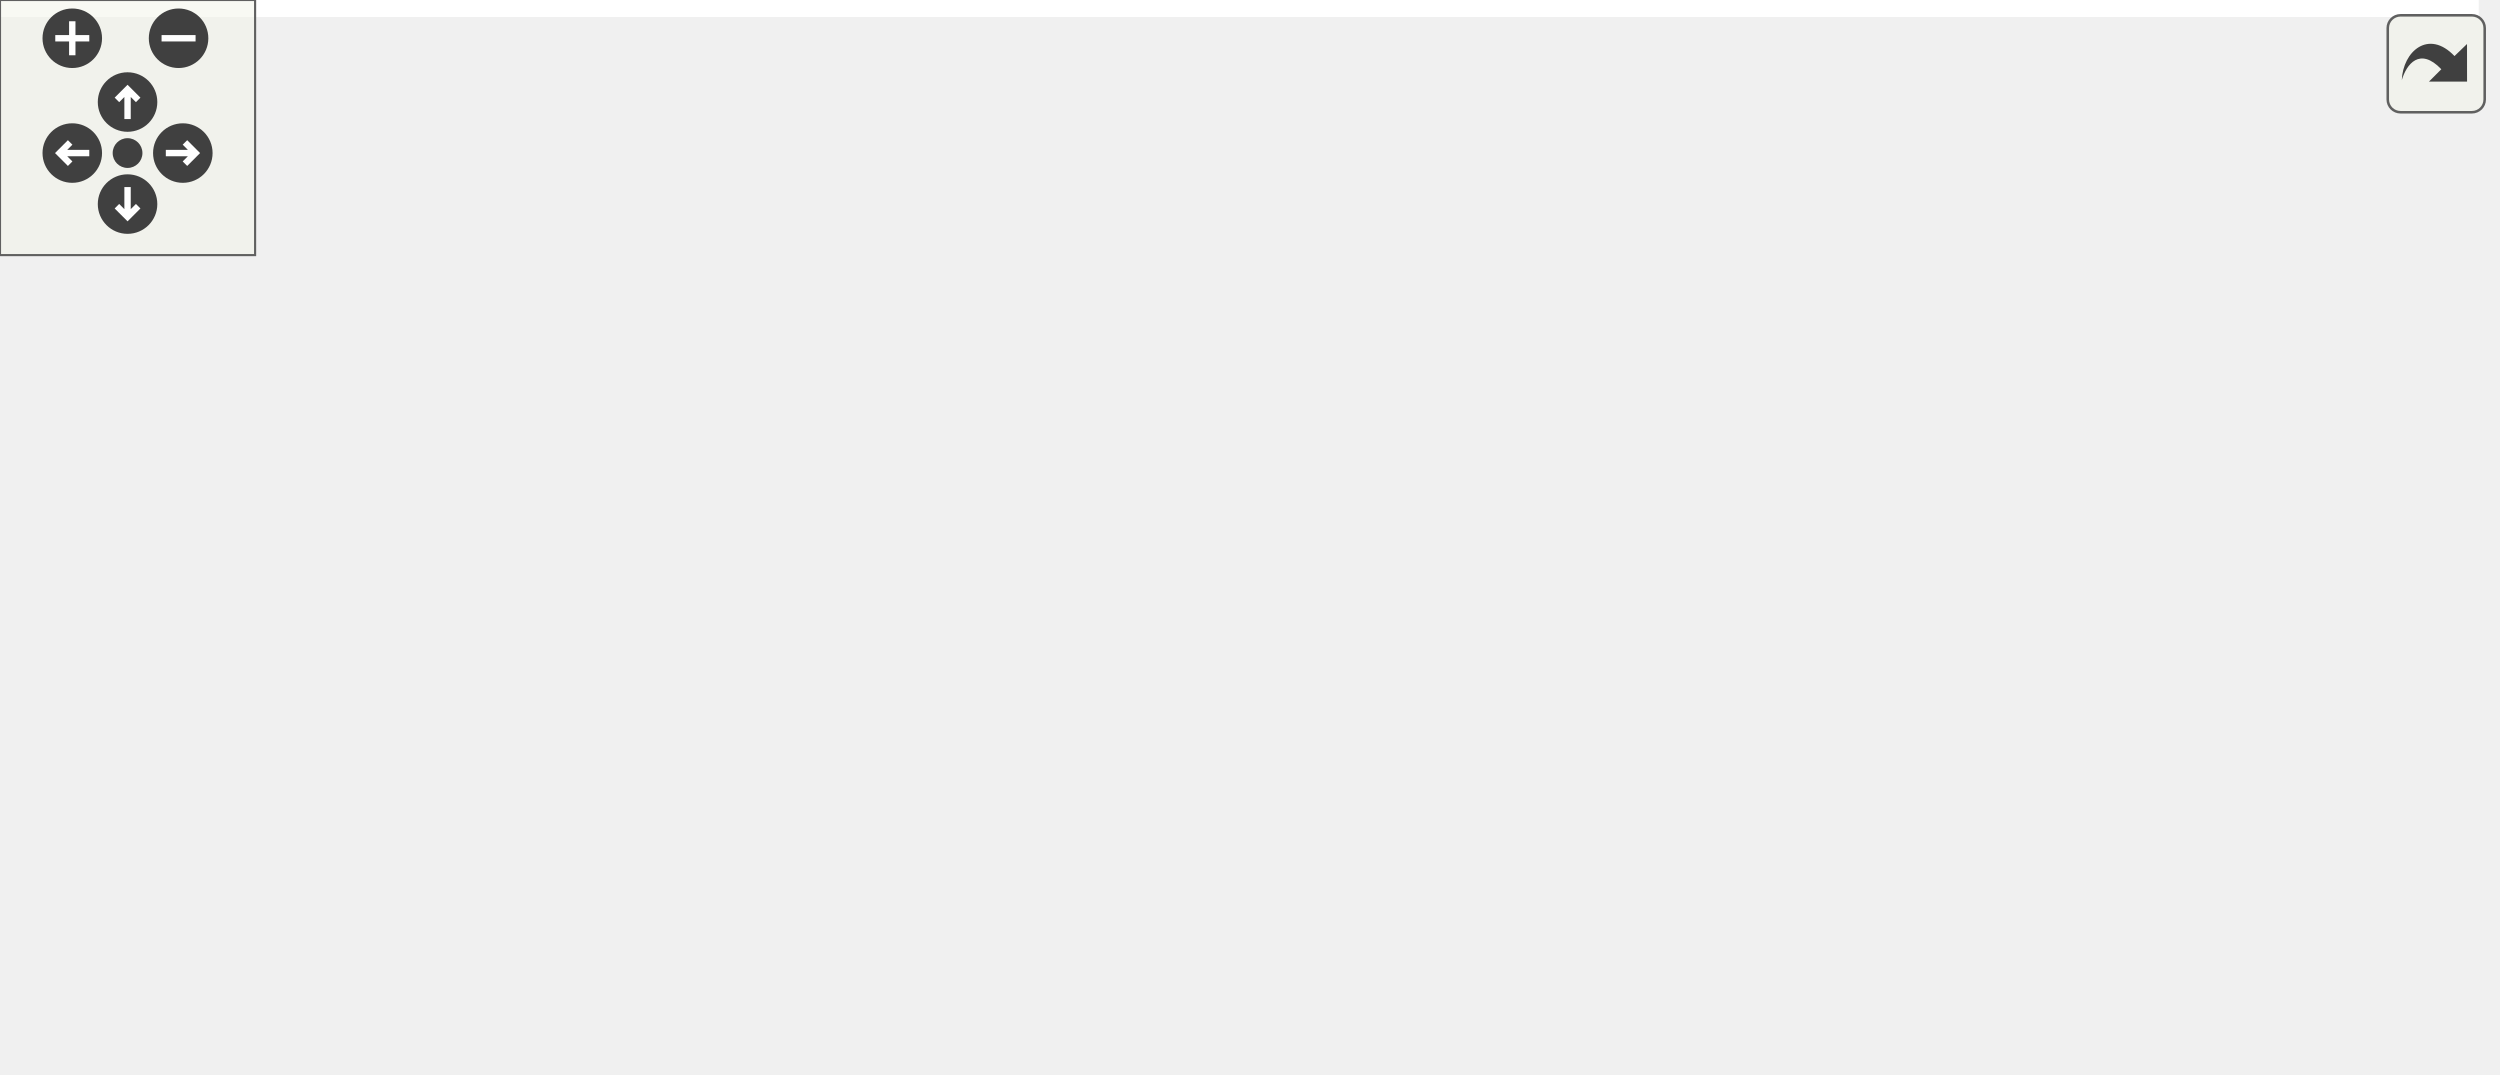
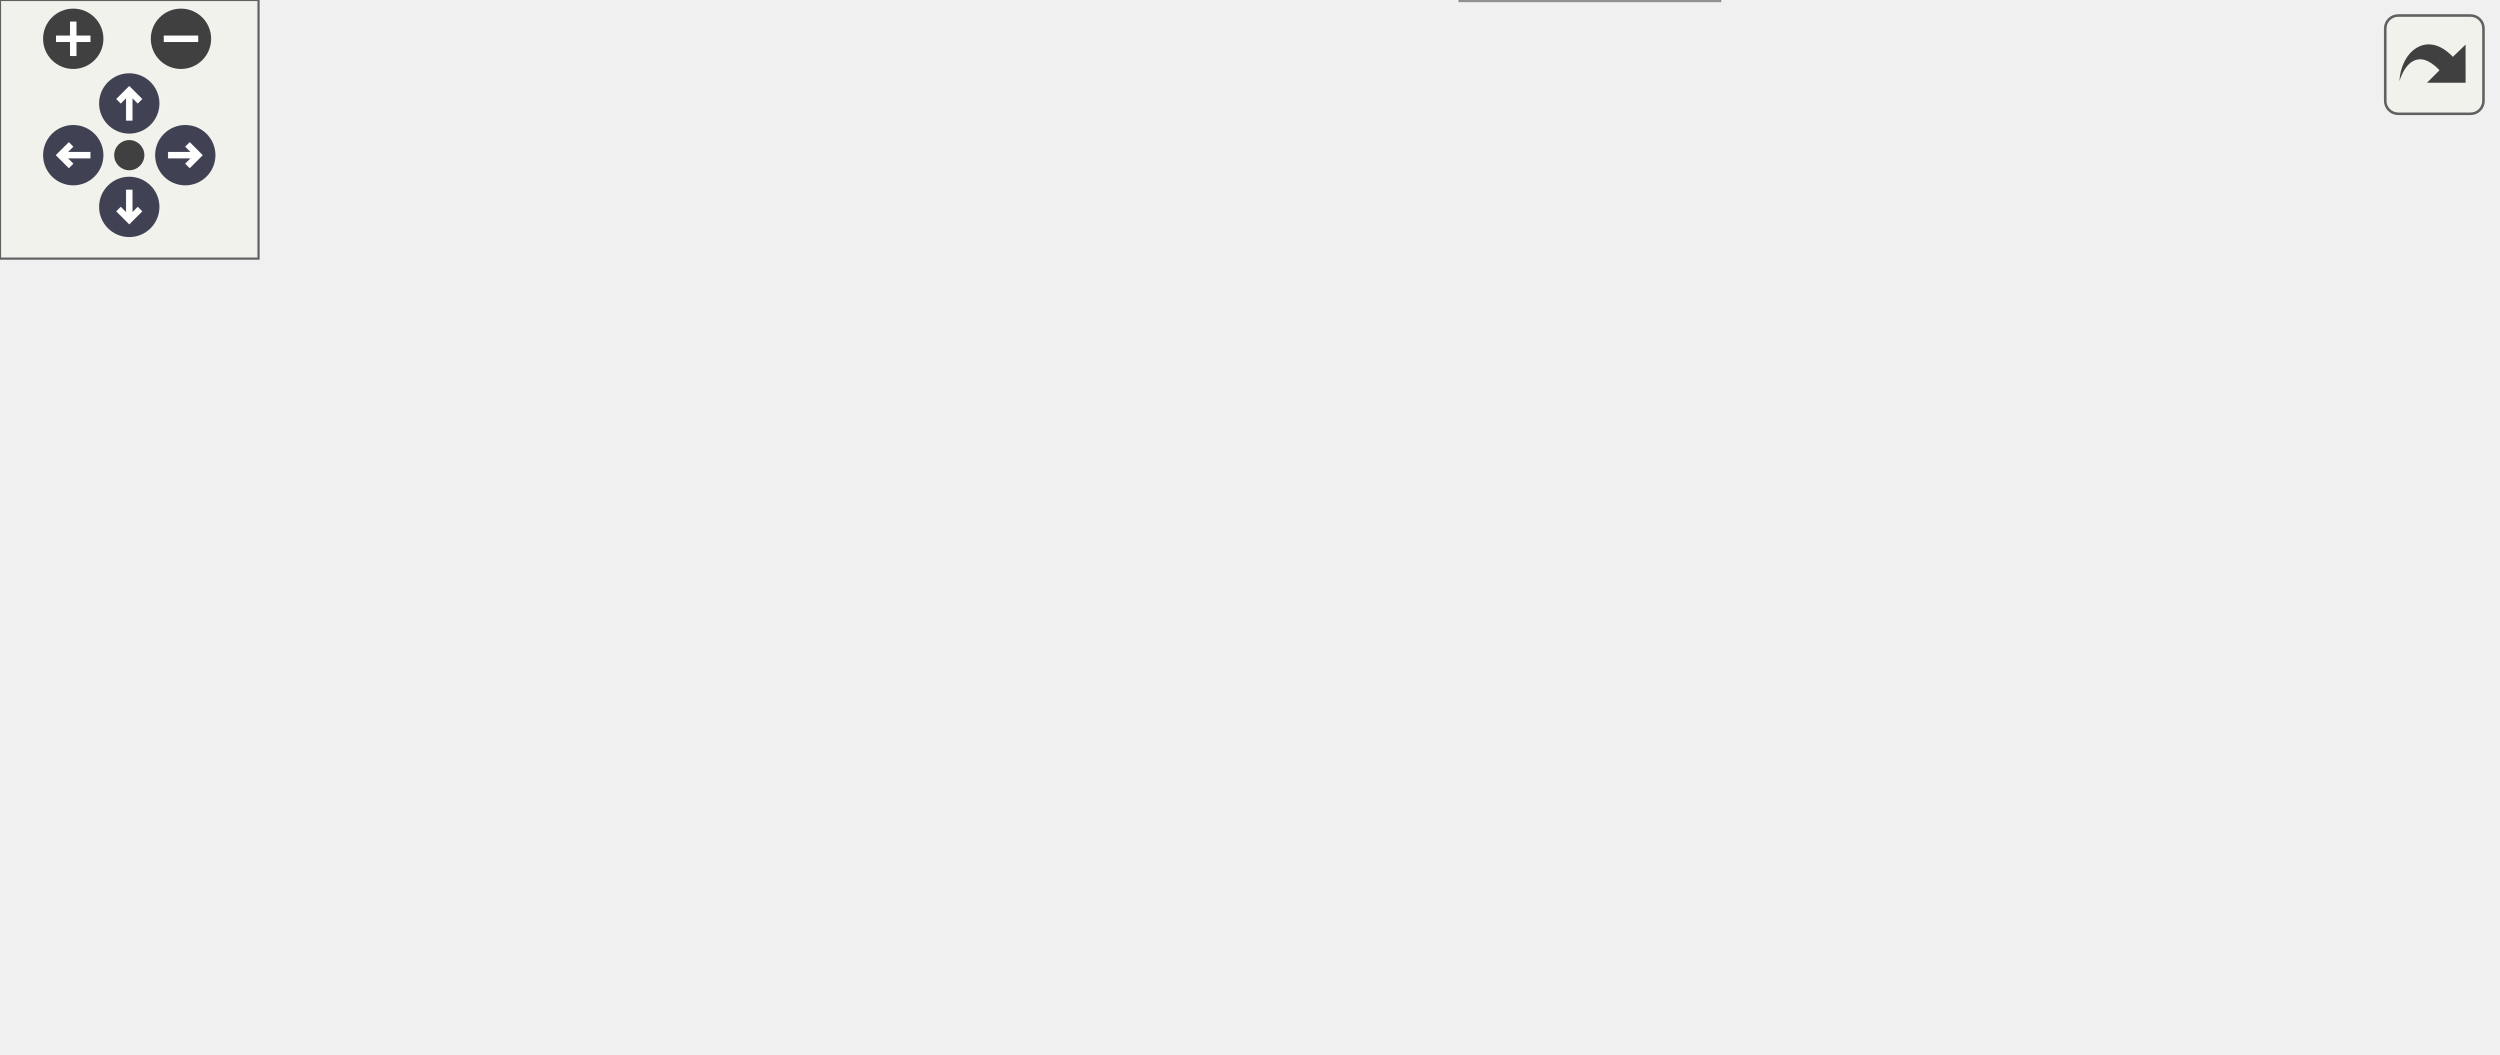
<svg xmlns="http://www.w3.org/2000/svg" xmlns:xlink="http://www.w3.org/1999/xlink" id="main" version="1.1" xml:space="preserve">
  <style type="text/css">
+ .node, .edge {opacity: 0.7;}
+ .node.selected, .edge.selected {opacity: 1;}
.edge:hover path { stroke: red; }
.edge:hover polygon { stroke: red; fill: red; }
</style>
  <defs>
    <circle id="rim" cx="0" cy="0" r="7" />
    <circle id="rim2" cx="0" cy="0" r="3.5" />
    <g id="zoomPlus">
      <use xlink:href="#rim" fill="#404040">
        <set attributeName="fill" to="#808080" begin="zoomplus.mouseover" end="zoomplus.mouseout" />
      </use>
      <path d="M-4,0h8M0,-4v8" fill="none" stroke="white" stroke-width="1.5" pointer-events="none" />
    </g>
    <g id="zoomMin">
      <use xlink:href="#rim" fill="#404040">
        <set attributeName="fill" to="#808080" begin="zoomminus.mouseover" end="zoomminus.mouseout" />
      </use>
      <path d="M-4,0h8" fill="none" stroke="white" stroke-width="1.5" pointer-events="none" />
    </g>
-     <g id="dirArrow">
-       <path fill="none" stroke="white" stroke-width="1.5" d="M0,-3.0v7 M-2.5,-0.5L0,-3.0L2.5,-0.5" />
+     <g id="arrowUp" transform="translate(30 24)">
+       <use xlink:href="#rim" />
+       <path pointer-events="none" fill="none" stroke="white" stroke-width="1.5" d="M0,-3.0v7 M-2.5,-0.5L0,-3.0L2.5,-0.5" />
+     </g>
+     <g id="arrowRight" transform="rotate(90) translate(36 -43)">
+       <use xlink:href="#rim" />
+       <path pointer-events="none" fill="none" stroke="white" stroke-width="1.5" d="M0,-3.0v7 M-2.5,-0.5L0,-3.0L2.5,-0.5" />
+     </g>
+     <g id="arrowDown" transform="rotate(180) translate(-30 -48)">
+       <use xlink:href="#rim" />
+       <path pointer-events="none" fill="none" stroke="white" stroke-width="1.5" d="M0,-3.0v7 M-2.5,-0.5L0,-3.0L2.5,-0.5" />
+     </g>
+     <g id="arrowLeft" transform="rotate(270) translate(-36 17)">
+       <use xlink:href="#rim" />
+       <path pointer-events="none" fill="none" stroke="white" stroke-width="1.5" d="M0,-3.0v7 M-2.5,-0.5L0,-3.0L2.5,-0.5" />
    </g>
    <g id="resetDef">
      <use xlink:href="#rim2" fill="#404040">
        <set attributeName="fill" to="#808080" begin="reset.mouseover" end="reset.mouseout" />
      </use>
    </g>
  </defs>
  <svg id="graph" class="graph">
    <g id="viewport">
-       <polygon fill="white" stroke="transparent" points="-4,4 -4,-192 583,-192 583,4 -4,4" />
-       <g id="node1" class="node">
-         <g id="a_node1">
-           <a xlink:title=" ">
-             <polygon fill="#bfbfbf" stroke="black" points="339,-0.5 339,-19.5 399,-19.5 399,-0.5 339,-0.5" />
-             <text text-anchor="middle" x="369" y="-7.5" font-family="Helvetica,sans-Serif" font-size="10.00">EvrV2_tb</text>
-           </a>
-         </g>
-       </g>
-       <g id="node2" class="node">
-         <g id="a_node2">
+       <g id="Node000001" class="node">
+         <g id="a_Node000001">
+           <a xlink:title=" ">
+             <polygon fill="#999999" stroke="#666666" points="399,-19 339,-19 339,0 399,0 399,-19" />
+             <text text-anchor="middle" x="369" y="-7" font-family="Helvetica,sans-Serif" font-size="10.00">EvrV2_tb</text>
+           </a>
+         </g>
+       </g>
+       <g id="Node000002" class="node">
+         <g id="a_Node000002">
          <a xlink:href="classTPGMini.html" target="_top" xlink:title=" ">
-             <polygon fill="white" stroke="black" points="177.5,-56.5 177.5,-75.5 234.5,-75.5 234.5,-56.5 177.5,-56.5" />
-             <text text-anchor="middle" x="206" y="-63.5" font-family="Helvetica,sans-Serif" font-size="10.00">TPGMini</text>
-           </a>
-         </g>
-       </g>
-       <g id="edge1" class="edge">
-         <path fill="none" stroke="midnightblue" d="M241.7,-53.17C272.4,-43 315.92,-28.59 343.29,-19.52" />
-         <polygon fill="midnightblue" stroke="midnightblue" points="240.22,-49.98 231.83,-56.44 242.42,-56.62 240.22,-49.98" />
-       </g>
-       <g id="node3" class="node">
-         <g id="a_node3">
+             <polygon fill="white" stroke="#bfbfbf" points="234.5,-74 177.5,-74 177.5,-55 234.5,-55 234.5,-74" />
+             <text text-anchor="middle" x="206" y="-62" font-family="Helvetica,sans-Serif" font-size="10.00">TPGMini</text>
+           </a>
+         </g>
+       </g>
+       <g id="edge1_Node000001_Node000002" class="edge">
+         <g id="a_edge1_Node000001_Node000002">
+           <a xlink:title=" ">
+             <path fill="none" stroke="#63b8ff" d="M241.99,-51.8C272.41,-41.91 315.28,-27.97 342.61,-19.08" />
+             <polygon fill="#63b8ff" stroke="#63b8ff" points="240.62,-48.56 232.19,-54.98 242.78,-55.22 240.62,-48.56" />
+           </a>
+         </g>
+       </g>
+       <g id="Node000003" class="node">
+         <g id="a_Node000003">
          <a xlink:href="classDivider.html" target="_top" xlink:title=" ">
-             <polygon fill="white" stroke="black" points="0,-112.5 0,-131.5 52,-131.5 52,-112.5 0,-112.5" />
-             <text text-anchor="middle" x="26" y="-119.5" font-family="Helvetica,sans-Serif" font-size="10.00">Divider</text>
-           </a>
-         </g>
-       </g>
-       <g id="edge2" class="edge">
-         <path fill="none" stroke="midnightblue" d="M62.15,-110.16C96.09,-99.97 146.18,-84.95 177.41,-75.58" />
-         <polygon fill="midnightblue" stroke="midnightblue" points="60.75,-106.92 52.17,-113.15 62.76,-113.63 60.75,-106.92" />
-       </g>
-       <g id="node4" class="node">
-         <g id="a_node4">
+             <polygon fill="white" stroke="#bfbfbf" points="52,-129 0,-129 0,-110 52,-110 52,-129" />
+             <text text-anchor="middle" x="26" y="-117" font-family="Helvetica,sans-Serif" font-size="10.00">Divider</text>
+           </a>
+         </g>
+       </g>
+       <g id="edge2_Node000002_Node000003" class="edge">
+         <g id="a_edge2_Node000002_Node000003">
+           <a xlink:title=" ">
+             <path fill="none" stroke="#63b8ff" d="M62.15,-107.86C96.09,-97.86 146.18,-83.11 177.41,-73.92" />
+             <polygon fill="#63b8ff" stroke="#63b8ff" points="60.78,-104.61 52.17,-110.79 62.75,-111.33 60.78,-104.61" />
+           </a>
+         </g>
+       </g>
+       <g id="Node000004" class="node">
+         <g id="a_Node000004">
          <a xlink:href="classBsaControl.html" target="_top" xlink:title=" ">
-             <polygon fill="white" stroke="black" points="70,-112.5 70,-131.5 140,-131.5 140,-112.5 70,-112.5" />
-             <text text-anchor="middle" x="105" y="-119.5" font-family="Helvetica,sans-Serif" font-size="10.00">BsaControl</text>
-           </a>
-         </g>
-       </g>
-       <g id="edge3" class="edge">
-         <path fill="none" stroke="midnightblue" d="M130.08,-107.59C148.76,-97.61 173.7,-84.27 189.81,-75.65" />
-         <polygon fill="midnightblue" stroke="midnightblue" points="128.4,-104.52 121.23,-112.32 131.7,-110.7 128.4,-104.52" />
-       </g>
-       <g id="node5" class="node">
-         <g id="a_node5">
+             <polygon fill="white" stroke="#bfbfbf" points="140,-129 70,-129 70,-110 140,-110 140,-129" />
+             <text text-anchor="middle" x="105" y="-117" font-family="Helvetica,sans-Serif" font-size="10.00">BsaControl</text>
+           </a>
+         </g>
+       </g>
+       <g id="edge3_Node000002_Node000004" class="edge">
+         <g id="a_edge3_Node000002_Node000004">
+           <a xlink:title=" ">
+             <path fill="none" stroke="#63b8ff" d="M130.28,-105.23C148.8,-95.51 173.42,-82.6 189.48,-74.17" />
+             <polygon fill="#63b8ff" stroke="#63b8ff" points="128.46,-102.24 121.23,-109.98 131.71,-108.44 128.46,-102.24" />
+           </a>
+         </g>
+       </g>
+       <g id="Node000005" class="node">
+         <g id="a_Node000005">
          <a xlink:href="classEventSelect.html" target="_top" xlink:title=" ">
-             <polygon fill="white" stroke="black" points="68,-168.5 68,-187.5 142,-187.5 142,-168.5 68,-168.5" />
-             <text text-anchor="middle" x="105" y="-175.5" font-family="Helvetica,sans-Serif" font-size="10.00">EventSelect</text>
-           </a>
-         </g>
-       </g>
-       <g id="edge4" class="edge">
-         <path fill="none" stroke="midnightblue" d="M105,-157.8C105,-148.91 105,-138.78 105,-131.75" />
-         <polygon fill="midnightblue" stroke="midnightblue" points="101.5,-158.08 105,-168.08 108.5,-158.08 101.5,-158.08" />
-       </g>
-       <g id="node6" class="node">
-         <g id="a_node6">
+             <polygon fill="white" stroke="#bfbfbf" points="142,-184 68,-184 68,-165 142,-165 142,-184" />
+             <text text-anchor="middle" x="105" y="-172" font-family="Helvetica,sans-Serif" font-size="10.00">EventSelect</text>
+           </a>
+         </g>
+       </g>
+       <g id="edge4_Node000004_Node000005" class="edge">
+         <g id="a_edge4_Node000004_Node000005">
+           <a xlink:title=" ">
+             <path fill="none" stroke="#63b8ff" d="M105,-154.66C105,-145.93 105,-135.99 105,-129.09" />
+             <polygon fill="#63b8ff" stroke="#63b8ff" points="101.5,-154.75 105,-164.75 108.5,-154.75 101.5,-154.75" />
+           </a>
+         </g>
+       </g>
+       <g id="Node000006" class="node">
+         <g id="a_Node000006">
          <a xlink:href="classTimingSerializer.html" target="_top" xlink:title=" ">
-             <polygon fill="white" stroke="black" points="158,-112.5 158,-131.5 254,-131.5 254,-112.5 158,-112.5" />
-             <text text-anchor="middle" x="206" y="-119.5" font-family="Helvetica,sans-Serif" font-size="10.00">TimingSerializer</text>
-           </a>
-         </g>
-       </g>
-       <g id="edge5" class="edge">
-         <path fill="none" stroke="midnightblue" d="M206,-101.8C206,-92.91 206,-82.78 206,-75.75" />
-         <polygon fill="midnightblue" stroke="midnightblue" points="202.5,-102.08 206,-112.08 209.5,-102.08 202.5,-102.08" />
-       </g>
-       <g id="node7" class="node">
-         <g id="a_node7">
+             <polygon fill="white" stroke="#bfbfbf" points="254,-129 158,-129 158,-110 254,-110 254,-129" />
+             <text text-anchor="middle" x="206" y="-117" font-family="Helvetica,sans-Serif" font-size="10.00">TimingSerializer</text>
+           </a>
+         </g>
+       </g>
+       <g id="edge5_Node000002_Node000006" class="edge">
+         <g id="a_edge5_Node000002_Node000006">
+           <a xlink:title=" ">
+             <path fill="none" stroke="#63b8ff" d="M206,-99.66C206,-90.93 206,-80.99 206,-74.09" />
+             <polygon fill="#63b8ff" stroke="#63b8ff" points="202.5,-99.75 206,-109.75 209.5,-99.75 202.5,-99.75" />
+           </a>
+         </g>
+       </g>
+       <g id="Node000007" class="node">
+         <g id="a_Node000007">
          <a xlink:href="classTPSerializer.html" target="_top" xlink:title=" ">
-             <polygon fill="white" stroke="black" points="272,-112.5 272,-131.5 346,-131.5 346,-112.5 272,-112.5" />
-             <text text-anchor="middle" x="309" y="-119.5" font-family="Helvetica,sans-Serif" font-size="10.00">TPSerializer</text>
-           </a>
-         </g>
-       </g>
-       <g id="edge6" class="edge">
-         <path fill="none" stroke="midnightblue" d="M283.42,-107.59C264.38,-97.61 238.94,-84.27 222.51,-75.65" />
-         <polygon fill="midnightblue" stroke="midnightblue" points="281.97,-110.78 292.45,-112.32 285.22,-104.58 281.97,-110.78" />
-       </g>
-       <g id="node8" class="node">
-         <g id="a_node8">
+             <polygon fill="white" stroke="#bfbfbf" points="346,-129 272,-129 272,-110 346,-110 346,-129" />
+             <text text-anchor="middle" x="309" y="-117" font-family="Helvetica,sans-Serif" font-size="10.00">TPSerializer</text>
+           </a>
+         </g>
+       </g>
+       <g id="edge6_Node000002_Node000007" class="edge">
+         <g id="a_edge6_Node000002_Node000007">
+           <a xlink:title=" ">
+             <path fill="none" stroke="#63b8ff" d="M283.48,-105.37C264.56,-95.63 239.3,-82.64 222.85,-74.17" />
+             <polygon fill="#63b8ff" stroke="#63b8ff" points="281.96,-108.52 292.45,-109.98 285.16,-102.3 281.96,-108.52" />
+           </a>
+         </g>
+       </g>
+       <g id="Node000008" class="node">
+         <g id="a_Node000008">
          <a xlink:href="classClockTime.html" target="_top" xlink:title=" ">
-             <polygon fill="white" stroke="black" points="364,-112.5 364,-131.5 432,-131.5 432,-112.5 364,-112.5" />
-             <text text-anchor="middle" x="398" y="-119.5" font-family="Helvetica,sans-Serif" font-size="10.00">ClockTime</text>
-           </a>
-         </g>
-       </g>
-       <g id="edge7" class="edge">
-         <path fill="none" stroke="midnightblue" d="M357.67,-109.66C320.85,-99.3 267.35,-84.25 234.71,-75.08" />
-         <polygon fill="midnightblue" stroke="midnightblue" points="357,-113.11 367.58,-112.44 358.9,-106.37 357,-113.11" />
-       </g>
-       <g id="node9" class="node">
-         <g id="a_node9">
+             <polygon fill="white" stroke="#bfbfbf" points="432,-129 364,-129 364,-110 432,-110 432,-129" />
+             <text text-anchor="middle" x="398" y="-117" font-family="Helvetica,sans-Serif" font-size="10.00">ClockTime</text>
+           </a>
+         </g>
+       </g>
+       <g id="edge7_Node000002_Node000008" class="edge">
+         <g id="a_edge7_Node000002_Node000008">
+           <a xlink:title=" ">
+             <path fill="none" stroke="#63b8ff" d="M357.23,-107.24C320.37,-97.07 267.07,-82.36 234.58,-73.39" />
+             <polygon fill="#63b8ff" stroke="#63b8ff" points="356.58,-110.7 367.15,-109.98 358.44,-103.95 356.58,-110.7" />
+           </a>
+         </g>
+       </g>
+       <g id="Node000009" class="node">
+         <g id="a_Node000009">
          <a xlink:href="classTimingDeserializer.html" target="_top" xlink:title=" ">
-             <polygon fill="white" stroke="black" points="252.5,-56.5 252.5,-75.5 361.5,-75.5 361.5,-56.5 252.5,-56.5" />
-             <text text-anchor="middle" x="307" y="-63.5" font-family="Helvetica,sans-Serif" font-size="10.00">TimingDeserializer</text>
-           </a>
-         </g>
-       </g>
-       <g id="edge8" class="edge">
-         <path fill="none" stroke="midnightblue" d="M324.75,-49.54C335.81,-39.91 349.63,-27.87 358.86,-19.83" />
-         <polygon fill="midnightblue" stroke="midnightblue" points="322.2,-47.12 316.96,-56.32 326.8,-52.4 322.2,-47.12" />
-       </g>
-       <g id="node10" class="node">
-         <g id="a_node10">
+             <polygon fill="white" stroke="#bfbfbf" points="361.5,-74 252.5,-74 252.5,-55 361.5,-55 361.5,-74" />
+             <text text-anchor="middle" x="307" y="-62" font-family="Helvetica,sans-Serif" font-size="10.00">TimingDeserializer</text>
+           </a>
+         </g>
+       </g>
+       <g id="edge8_Node000001_Node000009" class="edge">
+         <g id="a_edge8_Node000001_Node000009">
+           <a xlink:title=" ">
+             <path fill="none" stroke="#63b8ff" d="M324.75,-48.32C335.81,-38.87 349.63,-27.06 358.86,-19.17" />
+             <polygon fill="#63b8ff" stroke="#63b8ff" points="322.29,-45.83 316.96,-54.98 326.84,-51.15 322.29,-45.83" />
+           </a>
+         </g>
+       </g>
+       <g id="Node000010" class="node">
+         <g id="a_Node000010">
          <a xlink:href="classEvrV2EventSelect.html" target="_top" xlink:title=" ">
-             <polygon fill="white" stroke="black" points="379.5,-56.5 379.5,-75.5 482.5,-75.5 482.5,-56.5 379.5,-56.5" />
-             <text text-anchor="middle" x="431" y="-63.5" font-family="Helvetica,sans-Serif" font-size="10.00">EvrV2EventSelect</text>
-           </a>
-         </g>
-       </g>
-       <g id="edge9" class="edge">
-         <path fill="none" stroke="midnightblue" d="M413.25,-49.54C402.19,-39.91 388.37,-27.87 379.14,-19.83" />
-         <polygon fill="midnightblue" stroke="midnightblue" points="411.2,-52.4 421.04,-56.32 415.8,-47.12 411.2,-52.4" />
-       </g>
-       <g id="node11" class="node">
-         <g id="a_node11">
+             <polygon fill="white" stroke="#bfbfbf" points="482.5,-74 379.5,-74 379.5,-55 482.5,-55 482.5,-74" />
+             <text text-anchor="middle" x="431" y="-62" font-family="Helvetica,sans-Serif" font-size="10.00">EvrV2EventSelect</text>
+           </a>
+         </g>
+       </g>
+       <g id="edge9_Node000001_Node000010" class="edge">
+         <g id="a_edge9_Node000001_Node000010">
+           <a xlink:title=" ">
+             <path fill="none" stroke="#63b8ff" d="M413.25,-48.32C402.19,-38.87 388.37,-27.06 379.14,-19.17" />
+             <polygon fill="#63b8ff" stroke="#63b8ff" points="411.16,-51.15 421.04,-54.98 415.71,-45.83 411.16,-51.15" />
+           </a>
+         </g>
+       </g>
+       <g id="Node000011" class="node">
+         <g id="a_Node000011">
          <a xlink:href="classEvrV2Trigger.html" target="_top" xlink:title=" ">
-             <polygon fill="white" stroke="black" points="501,-56.5 501,-75.5 579,-75.5 579,-56.5 501,-56.5" />
-             <text text-anchor="middle" x="540" y="-63.5" font-family="Helvetica,sans-Serif" font-size="10.00">EvrV2Trigger</text>
-           </a>
-         </g>
-       </g>
-       <g id="edge10" class="edge">
-         <path fill="none" stroke="midnightblue" d="M502.96,-53.3C470.74,-43.13 424.81,-28.62 395.97,-19.52" />
-         <polygon fill="midnightblue" stroke="midnightblue" points="502.31,-56.77 512.9,-56.44 504.42,-50.09 502.31,-56.77" />
+             <polygon fill="white" stroke="#bfbfbf" points="579,-74 501,-74 501,-55 579,-55 579,-74" />
+             <text text-anchor="middle" x="540" y="-62" font-family="Helvetica,sans-Serif" font-size="10.00">EvrV2Trigger</text>
+           </a>
+         </g>
+       </g>
+       <g id="edge10_Node000001_Node000011" class="edge">
+         <g id="a_edge10_Node000001_Node000011">
+           <a xlink:title=" ">
+             <path fill="none" stroke="#63b8ff" d="M502.66,-51.93C470.72,-42.03 425.48,-28.01 396.69,-19.08" />
+             <polygon fill="#63b8ff" stroke="#63b8ff" points="501.94,-55.37 512.53,-54.98 504.01,-48.68 501.94,-55.37" />
+           </a>
+         </g>
      </g>
    </g>
  </svg>
  <g id="navigator" transform="translate(0 0)" fill="#404254">
    <rect fill="#f2f5e9" fill-opacity="0.5" stroke="#606060" stroke-width=".5" x="0" y="0" width="60" height="60" />
    <use id="zoomplus" xlink:href="#zoomPlus" x="17" y="9" />
    <use id="zoomminus" xlink:href="#zoomMin" x="42" y="9" />
    <use id="reset" xlink:href="#resetDef" x="30" y="36" />
-     <g id="arrowUp" xlink:href="#dirArrow" transform="translate(30 24)">
-       <use xlink:href="#rim" fill="#404040">
-         <set attributeName="fill" to="#808080" begin="arrowUp.mouseover" end="arrowUp.mouseout" />
-       </use>
-       <path fill="none" stroke="white" stroke-width="1.5" d="M0,-3.0v7 M-2.5,-0.5L0,-3.0L2.5,-0.5" />
-     </g>
-     <g id="arrowRight" xlink:href="#dirArrow" transform="rotate(90) translate(36 -43)">
-       <use xlink:href="#rim" fill="#404040">
-         <set attributeName="fill" to="#808080" begin="arrowRight.mouseover" end="arrowRight.mouseout" />
-       </use>
-       <path fill="none" stroke="white" stroke-width="1.5" d="M0,-3.0v7 M-2.5,-0.5L0,-3.0L2.5,-0.5" />
-     </g>
-     <g id="arrowDown" xlink:href="#dirArrow" transform="rotate(180) translate(-30 -48)">
-       <use xlink:href="#rim" fill="#404040">
-         <set attributeName="fill" to="#808080" begin="arrowDown.mouseover" end="arrowDown.mouseout" />
-       </use>
-       <path fill="none" stroke="white" stroke-width="1.5" d="M0,-3.0v7 M-2.5,-0.5L0,-3.0L2.5,-0.5" />
-     </g>
-     <g id="arrowLeft" xlink:href="#dirArrow" transform="rotate(270) translate(-36 17)">
-       <use xlink:href="#rim" fill="#404040">
-         <set attributeName="fill" to="#808080" begin="arrowLeft.mouseover" end="arrowLeft.mouseout" />
-       </use>
-       <path fill="none" stroke="white" stroke-width="1.5" d="M0,-3.0v7 M-2.5,-0.5L0,-3.0L2.5,-0.5" />
-     </g>
+     <use id="arrowup" xlink:href="#arrowUp" x="0" y="0" />
+     <use id="arrowright" xlink:href="#arrowRight" x="0" y="0" />
+     <use id="arrowdown" xlink:href="#arrowDown" x="0" y="0" />
+     <use id="arrowleft" xlink:href="#arrowLeft" x="0" y="0" />
  </g>
  <svg viewBox="0 0 15 15" width="100%" height="30px" preserveAspectRatio="xMaxYMin meet">
    <g id="arrow_out" transform="scale(0.3 0.3)">
      <a xlink:href="classEvrV2__tb__inherit__graph_org.svg" target="_base">
        <rect id="button" ry="5" rx="5" y="6" x="6" height="38" width="38" fill="#f2f5e9" fill-opacity="0.5" stroke="#606060" stroke-width="1.0" />
        <path id="arrow" d="M 11.5,31.437 C 11.94,20.098 22.043,11.323 32.159,21.979 L 37.069,17.246 C 37.069,17.246 37.088,32 37.088,32 L 22.16,31.978 C 22.16,31.978 26.998,27.14 26.998,27.14 C 18.529,18.264 13.292,25.23 11.5,31.437 z" style="fill:#404040;" />
      </a>
    </g>
  </svg>
+   <style type="text/css">
+ 
+ [data-mouse-over-selected='false'] { opacity: 0.7; }
+ [data-mouse-over-selected='true']  { opacity: 1.0; }
+ 
+ </style>
</svg>
